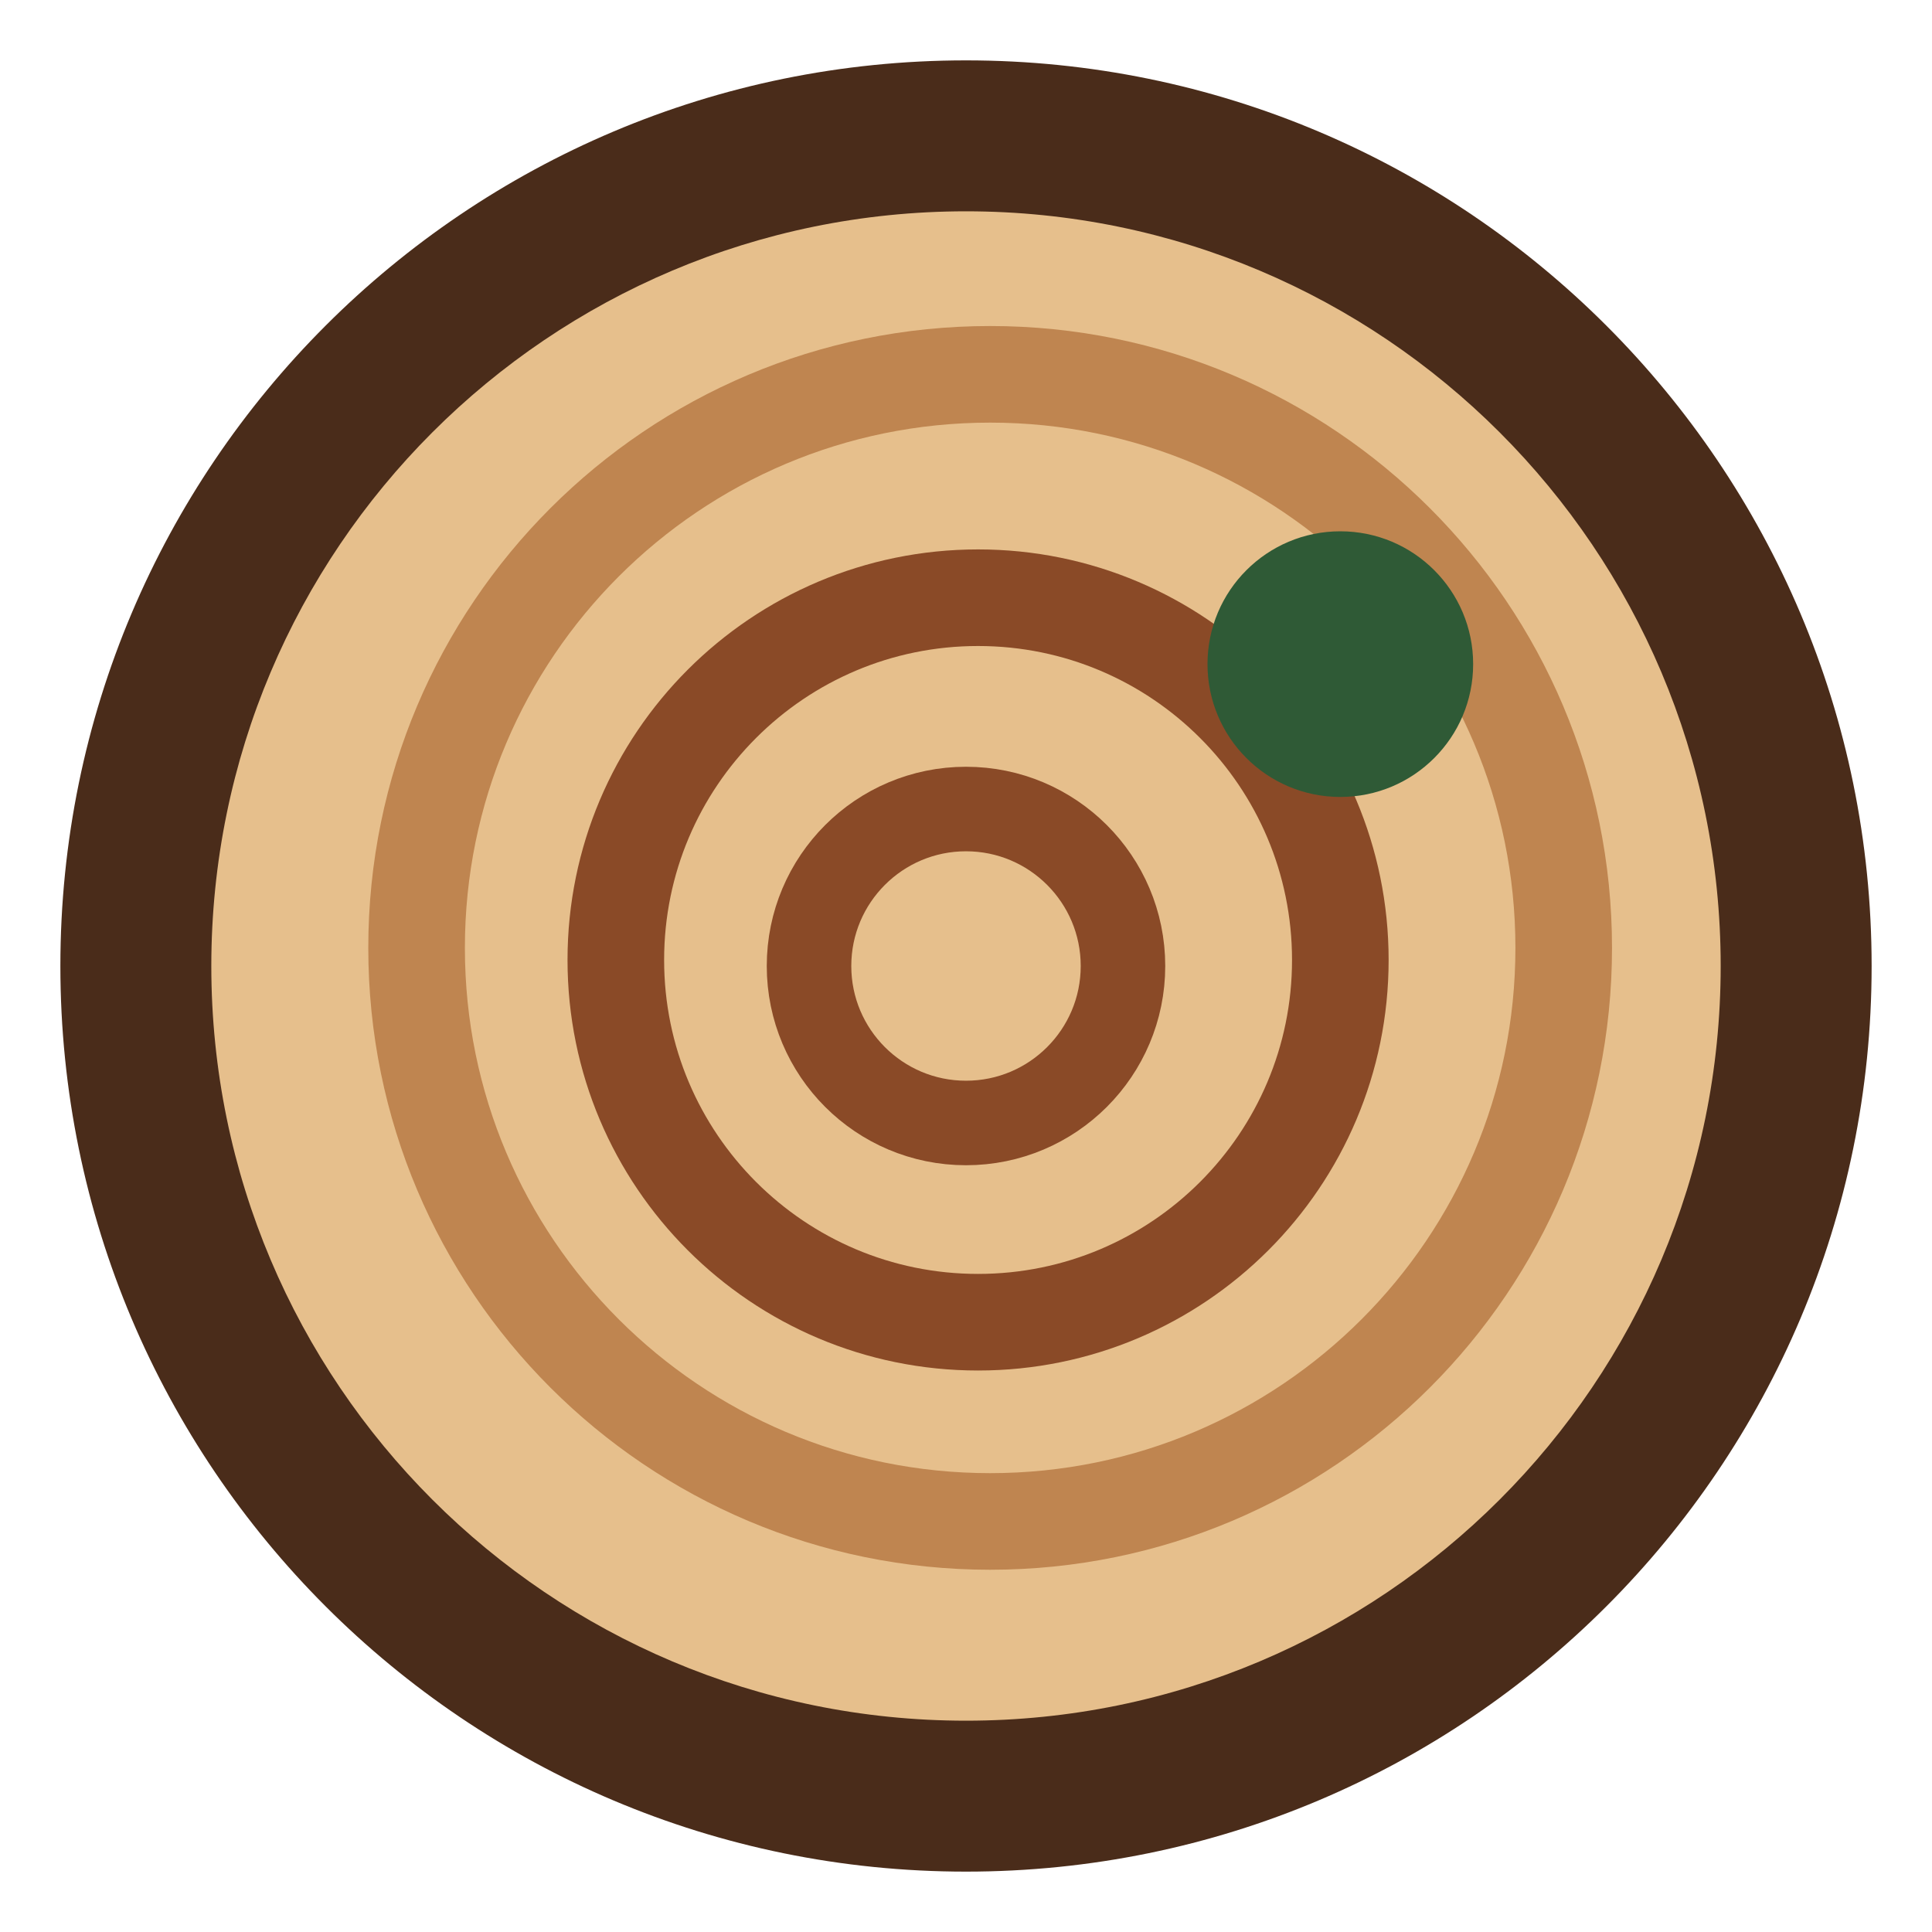
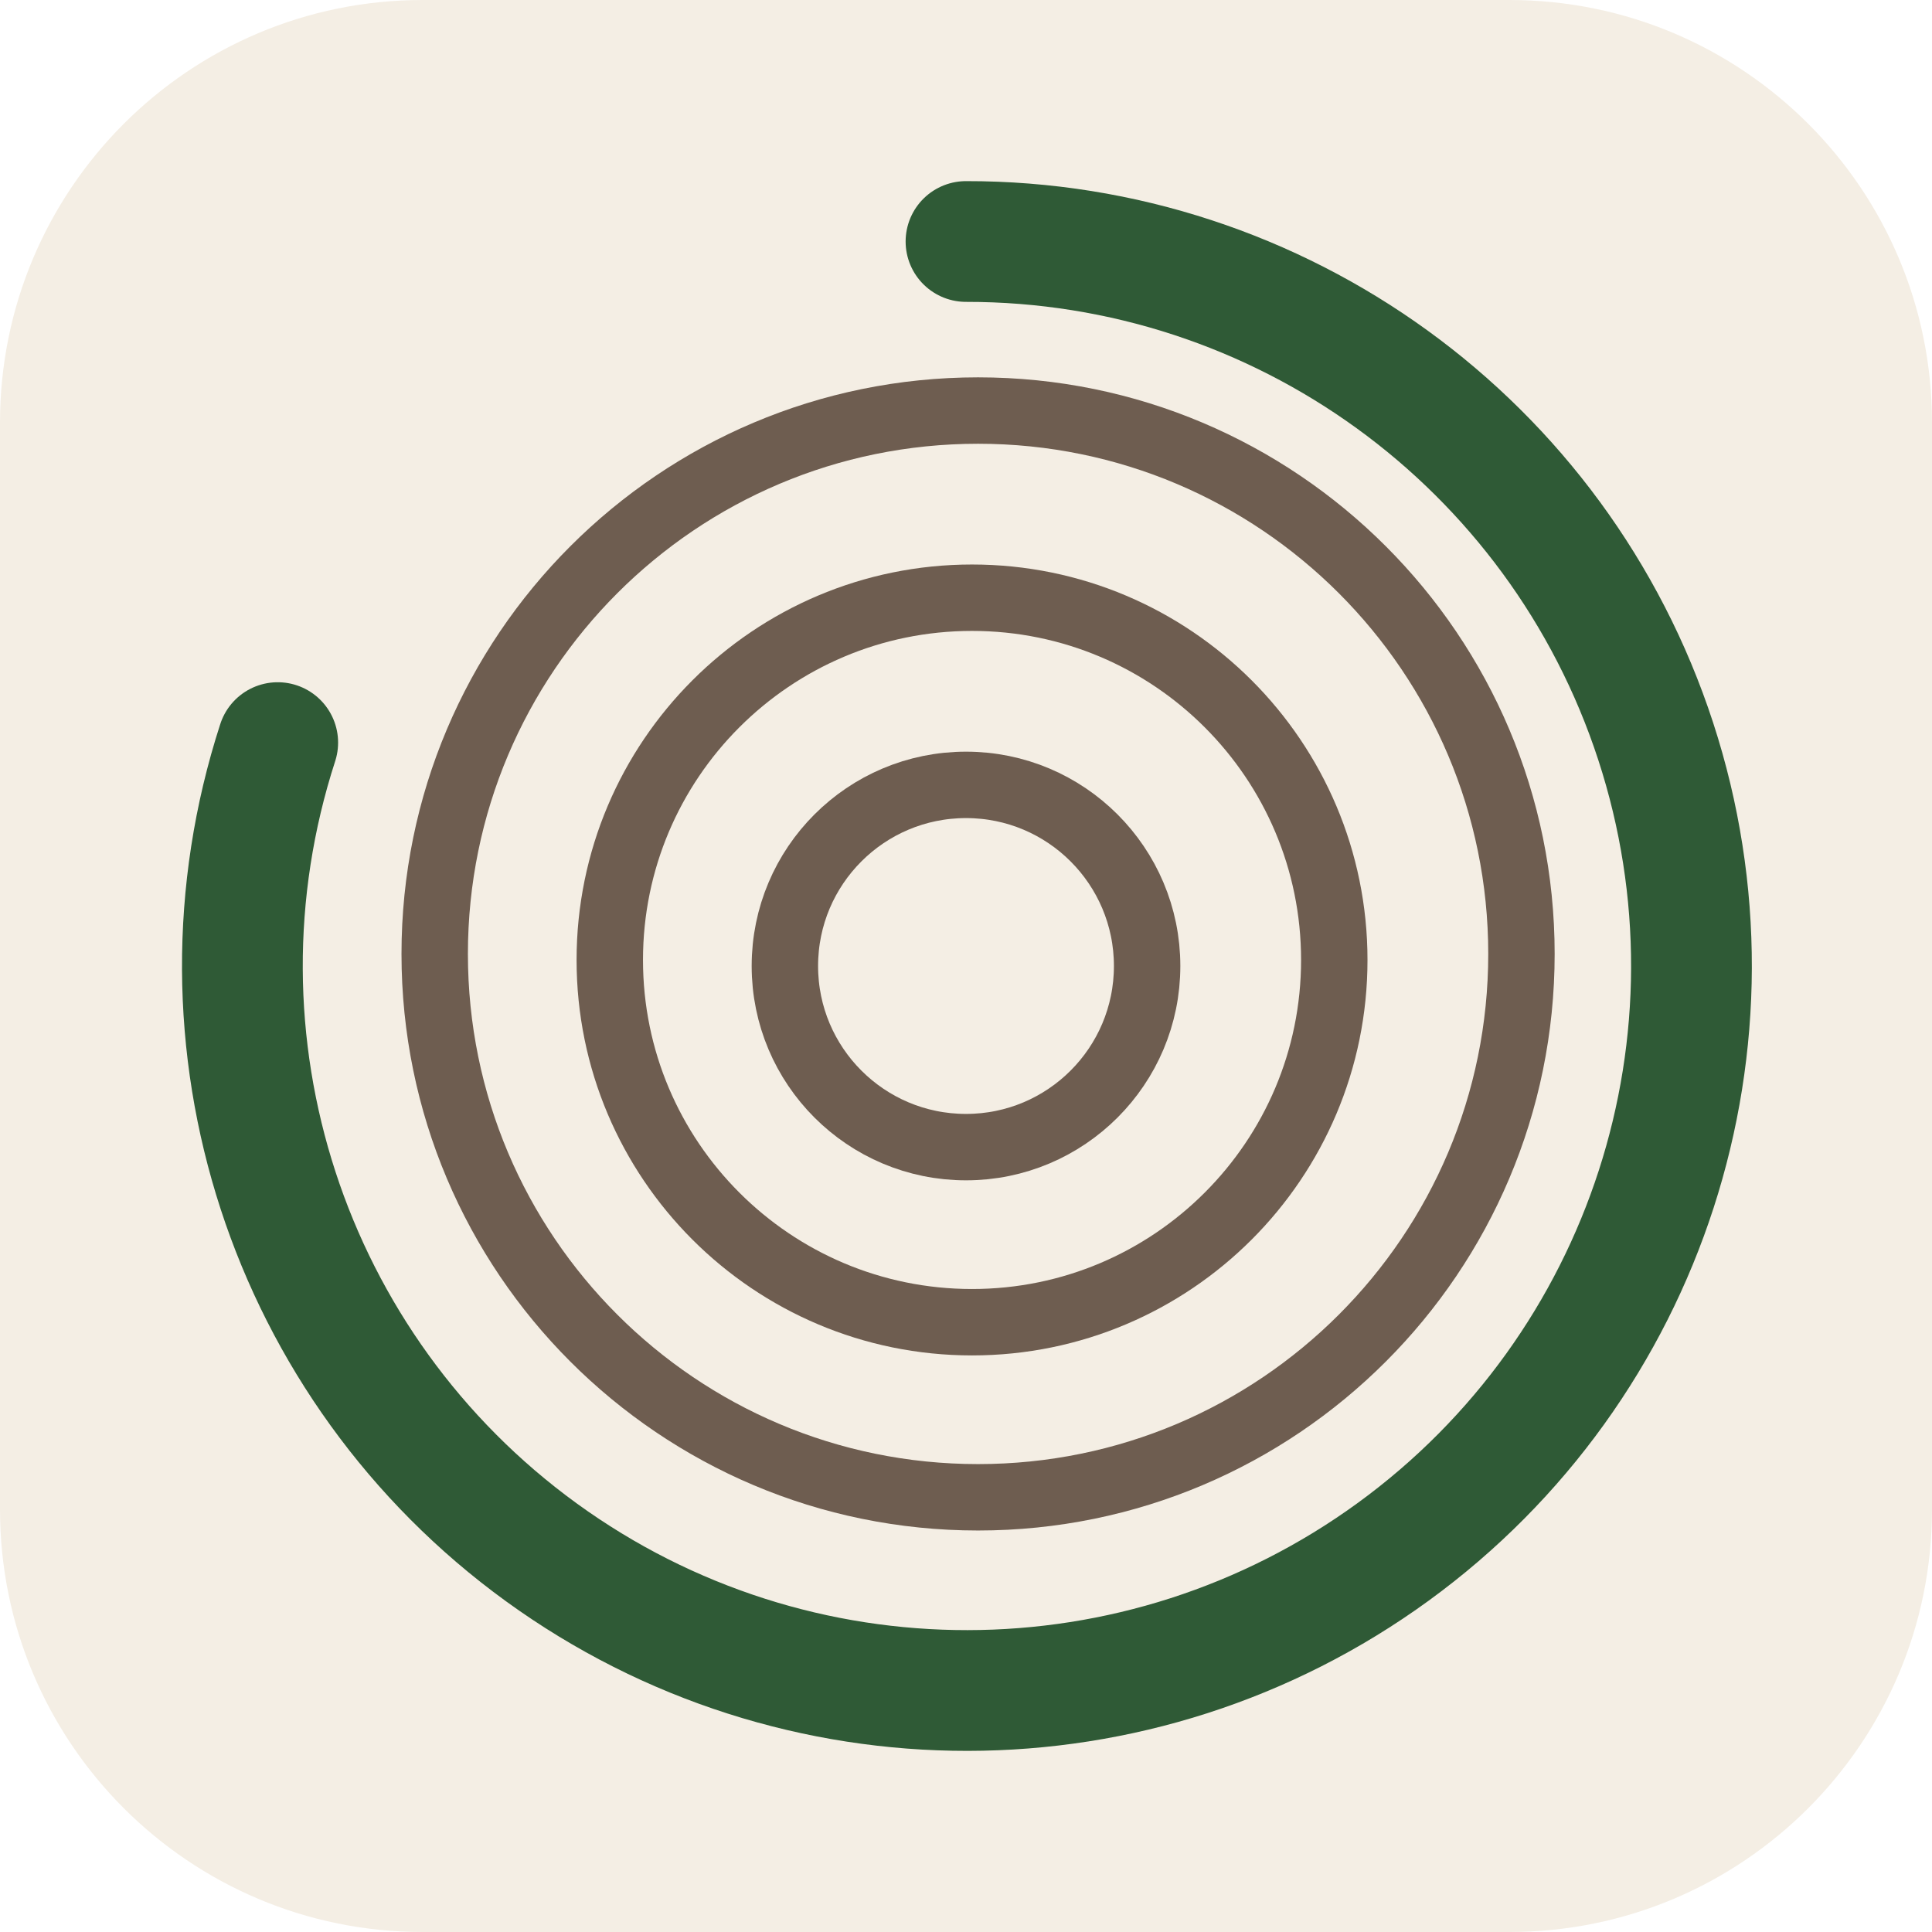
<svg xmlns="http://www.w3.org/2000/svg" viewBox="0 0 32 32">
-   <circle cx="16" cy="16" r="15" fill="#4a2c1a" />
-   <circle cx="16" cy="16" r="12.5" fill="#e6bf8c" />
-   <circle cx="16.4" cy="15.7" r="9.5" fill="none" stroke="#bf8550" stroke-width="1.6" />
-   <circle cx="16.2" cy="15.9" r="6" fill="none" stroke="#8a4a27" stroke-width="1.6" />
-   <circle cx="16" cy="16" r="2.6" fill="none" stroke="#8a4a27" stroke-width="1.4" />
-   <circle cx="22.2" cy="11" r="2.2" fill="#2f5a36" />
+   <rect width="32" height="32" rx="7" fill="#f4eee4" />
+   <g fill="none" stroke="#6e5d50" stroke-width="1.1">
+     <circle cx="16" cy="16" r="3" />
+     <circle cx="16.1" cy="15.9" r="6" />
+     <circle cx="16.2" cy="15.8" r="9" />
+   </g>
+   <path d="M16 4a12 12 0 1 1-11.4 8.3" fill="none" stroke="#2f5a36" stroke-width="2" stroke-linecap="round" />
</svg>
